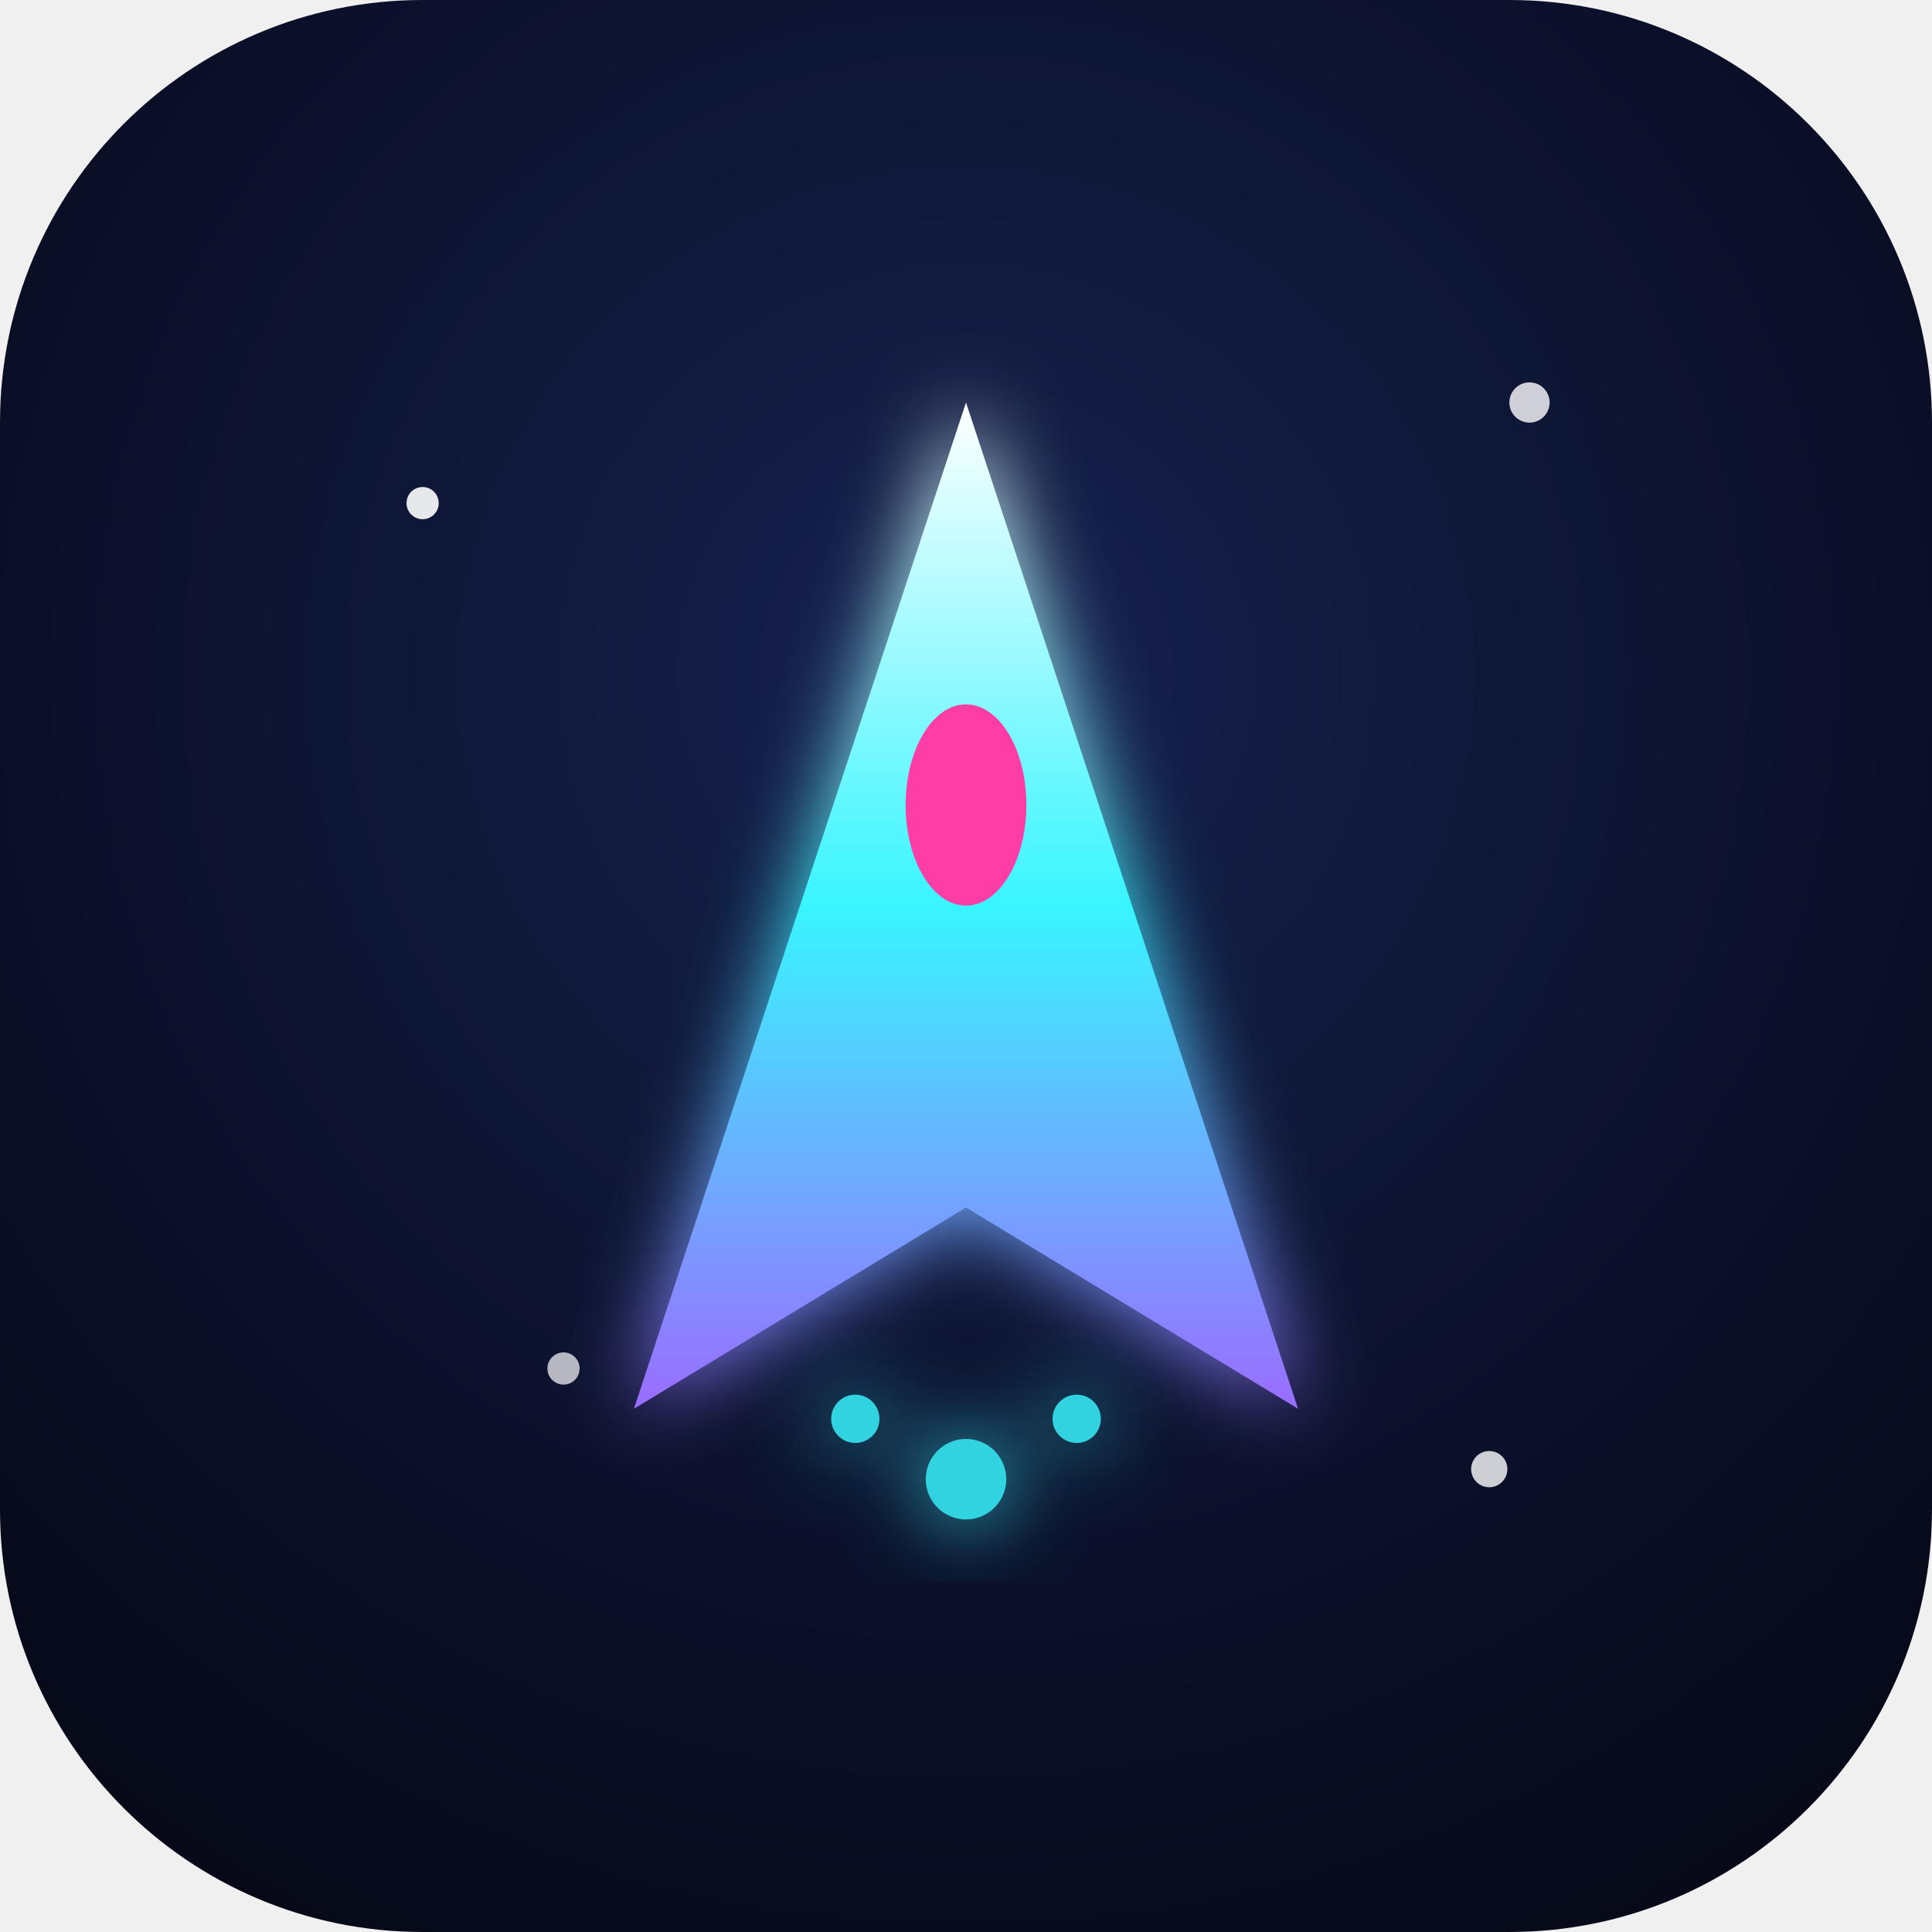
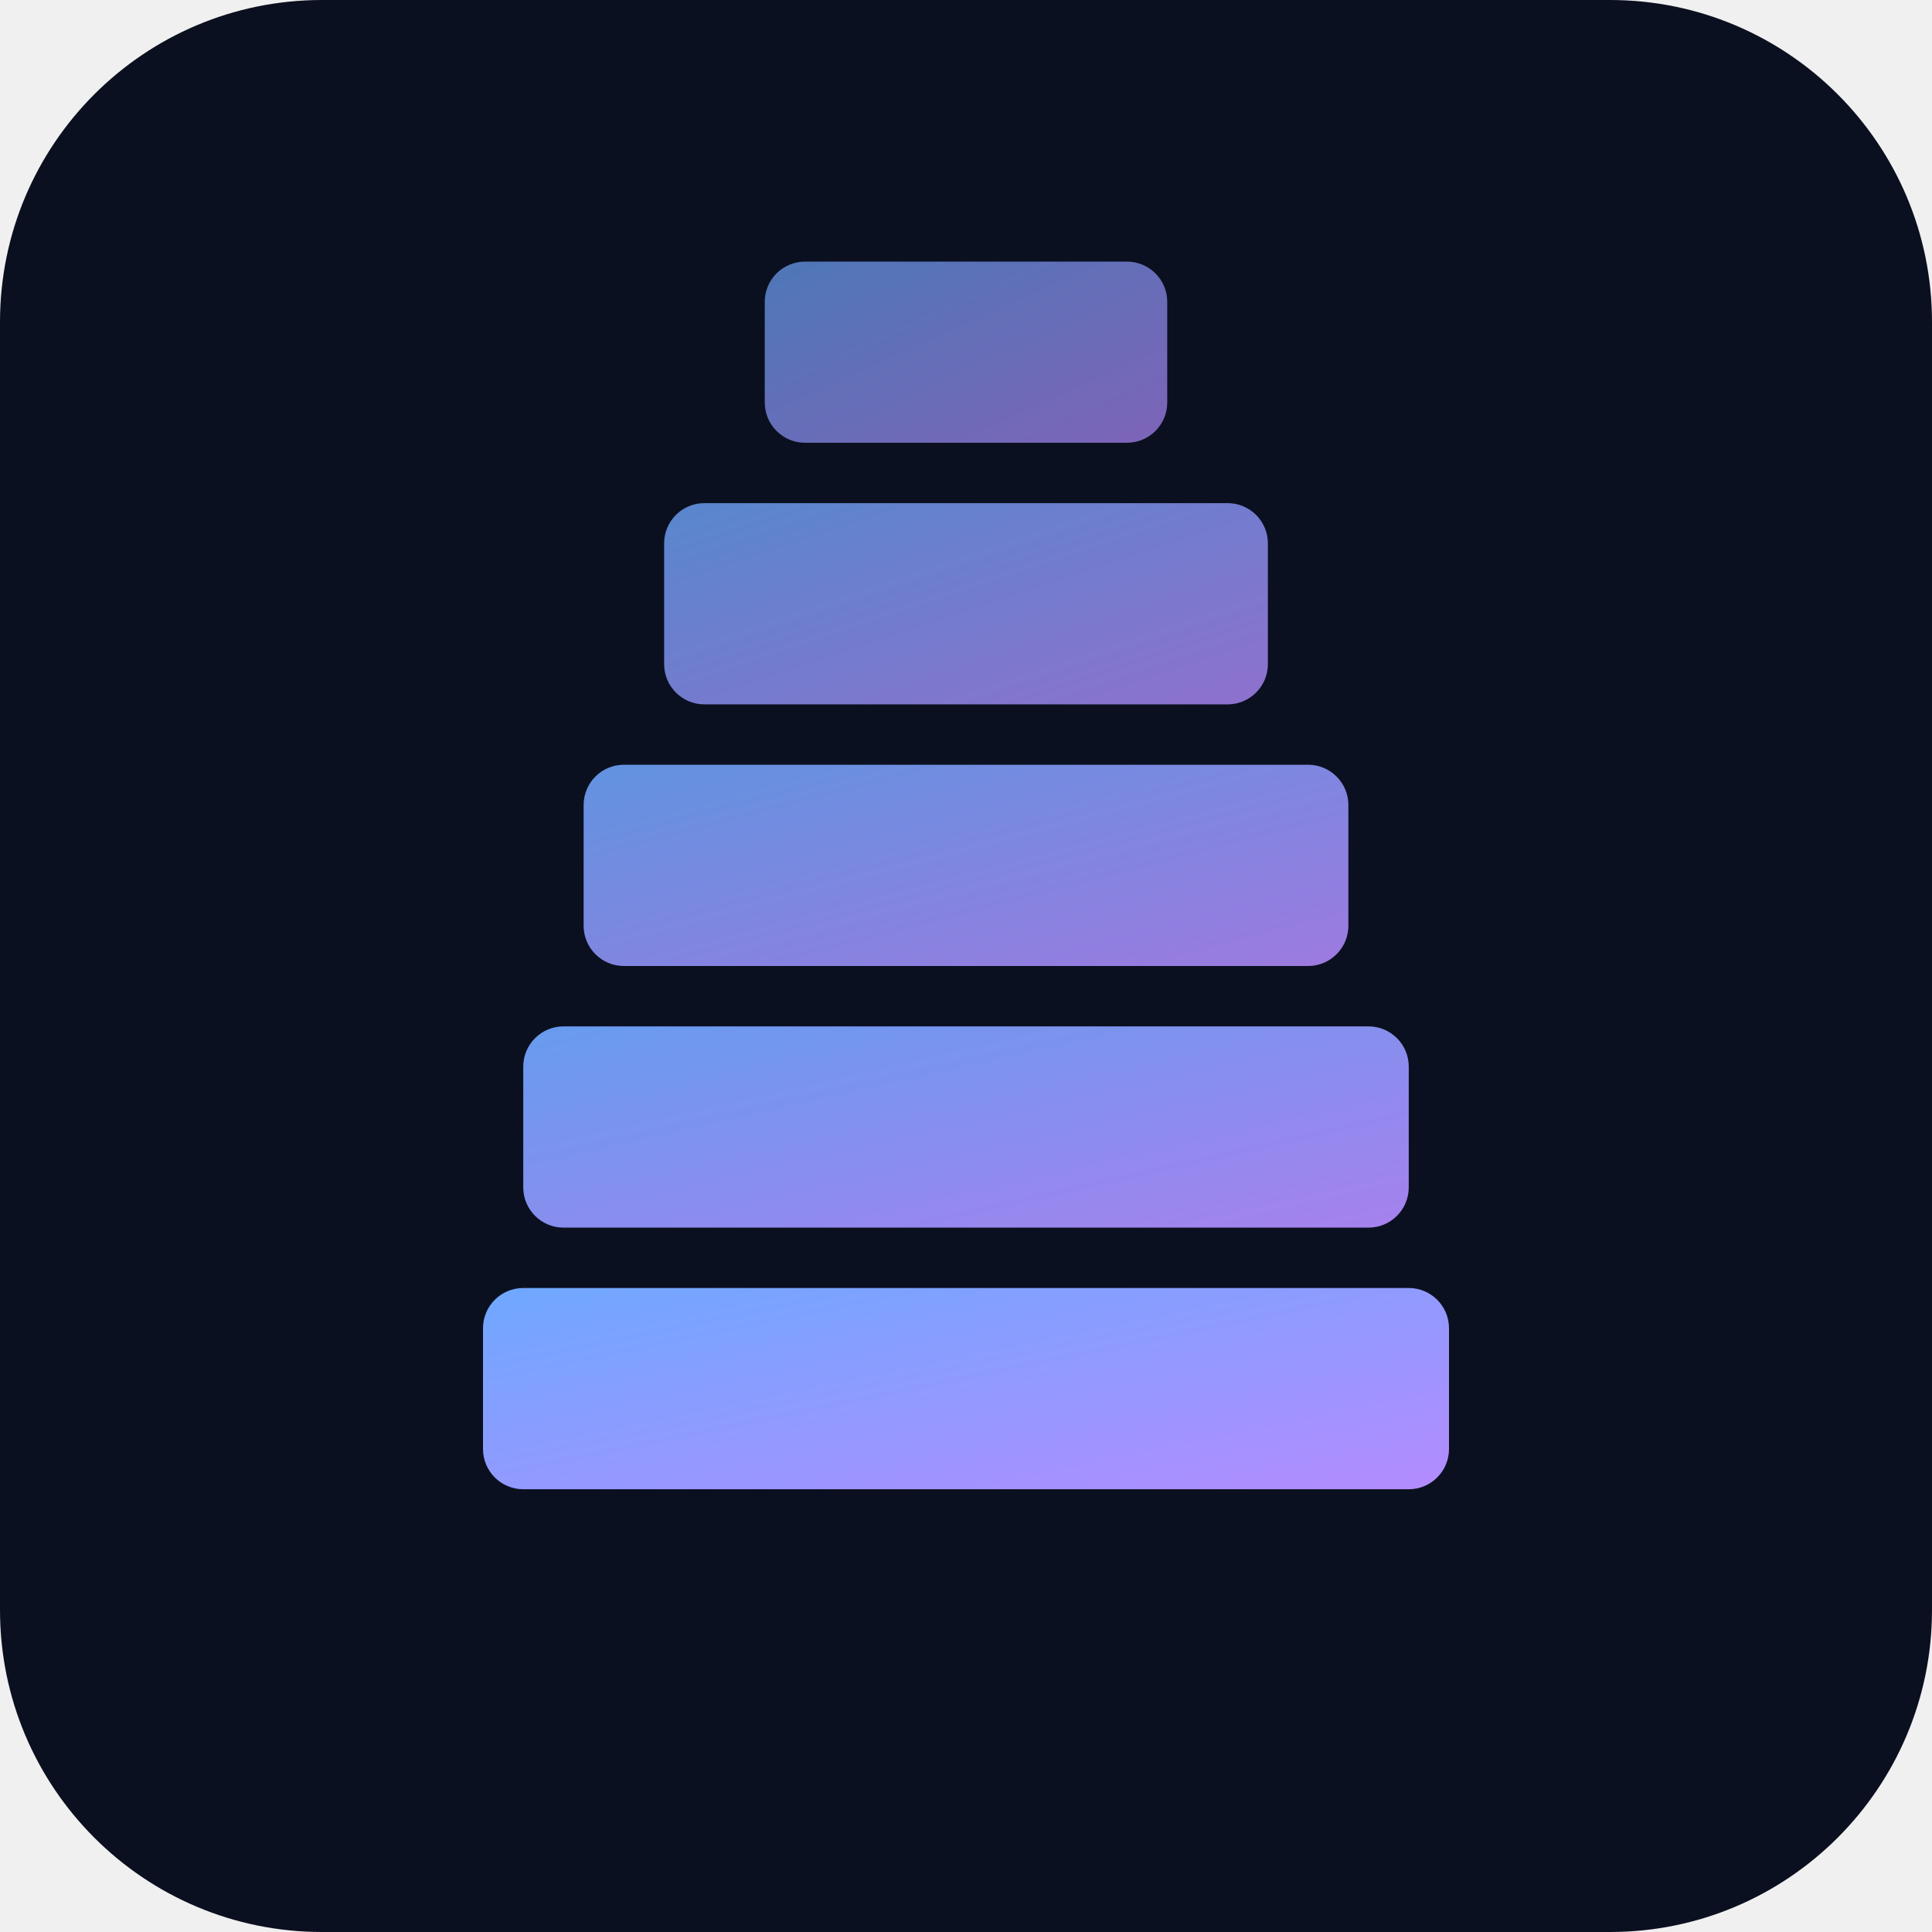
<svg xmlns="http://www.w3.org/2000/svg" viewBox="0 0 192 192" width="192" height="192">
  <defs>
-     <radialGradient id="bg" cx="0.5" cy="0.35" r="0.85">
-       <stop offset="0" stop-color="#16224f" />
-       <stop offset="0.6" stop-color="#0a0f27" />
-       <stop offset="1" stop-color="#05060f" />
-     </radialGradient>
-     <linearGradient id="hull" x1="0.5" y1="0" x2="0.5" y2="1">
-       <stop offset="0" stop-color="#ffffff" />
-       <stop offset="0.5" stop-color="#38f5ff" />
-       <stop offset="1" stop-color="#9b6bff" />
+     <linearGradient id="g" x1="0" y1="0" x2="1" y2="1">
+       <stop offset="0" stop-color="#6ea8ff" />
+       <stop offset="1" stop-color="#b48bff" />
    </linearGradient>
-     <filter id="glow" x="-50%" y="-50%" width="200%" height="200%">
-       <feGaussianBlur stdDeviation="4" result="b" />
-       <feMerge>
-         <feMergeNode in="b" />
-         <feMergeNode in="SourceGraphic" />
-       </feMerge>
-     </filter>
  </defs>
-   <rect width="192" height="192" rx="42" fill="url(#bg)" />
-   <g fill="#ffffff">
-     <circle cx="42" cy="50" r="1.6" opacity="0.9" />
-     <circle cx="152" cy="40" r="2" opacity="0.8" />
-     <circle cx="56" cy="136" r="1.6" opacity="0.7" />
-     <circle cx="148" cy="146" r="1.8" opacity="0.8" />
-   </g>
-   <g filter="url(#glow)">
-     <path d="M96 40 L129 140 L96 120 L63 140 Z" fill="url(#hull)" />
-     <ellipse cx="96" cy="80" rx="6" ry="10" fill="#ff3ca6" />
-   </g>
-   <g fill="#38f5ff" opacity="0.85" filter="url(#glow)">
-     <circle cx="96" cy="147" r="4" />
-     <circle cx="85" cy="141" r="2.4" />
-     <circle cx="107" cy="141" r="2.4" />
+   <rect width="192" height="192" rx="32" fill="#0b1020" />
+   <g fill="url(#g)">
+     <rect x="48" y="128" width="96" height="20" rx="4" />
+     <rect x="52" y="102" width="88" height="20" rx="4" opacity="0.92" />
+     <rect x="58" y="76" width="76" height="20" rx="4" opacity="0.86" />
+     <rect x="66" y="50" width="60" height="20" rx="4" opacity="0.78" />
+     <rect x="76" y="26" width="40" height="18" rx="4" opacity="0.68" />
  </g>
</svg>
